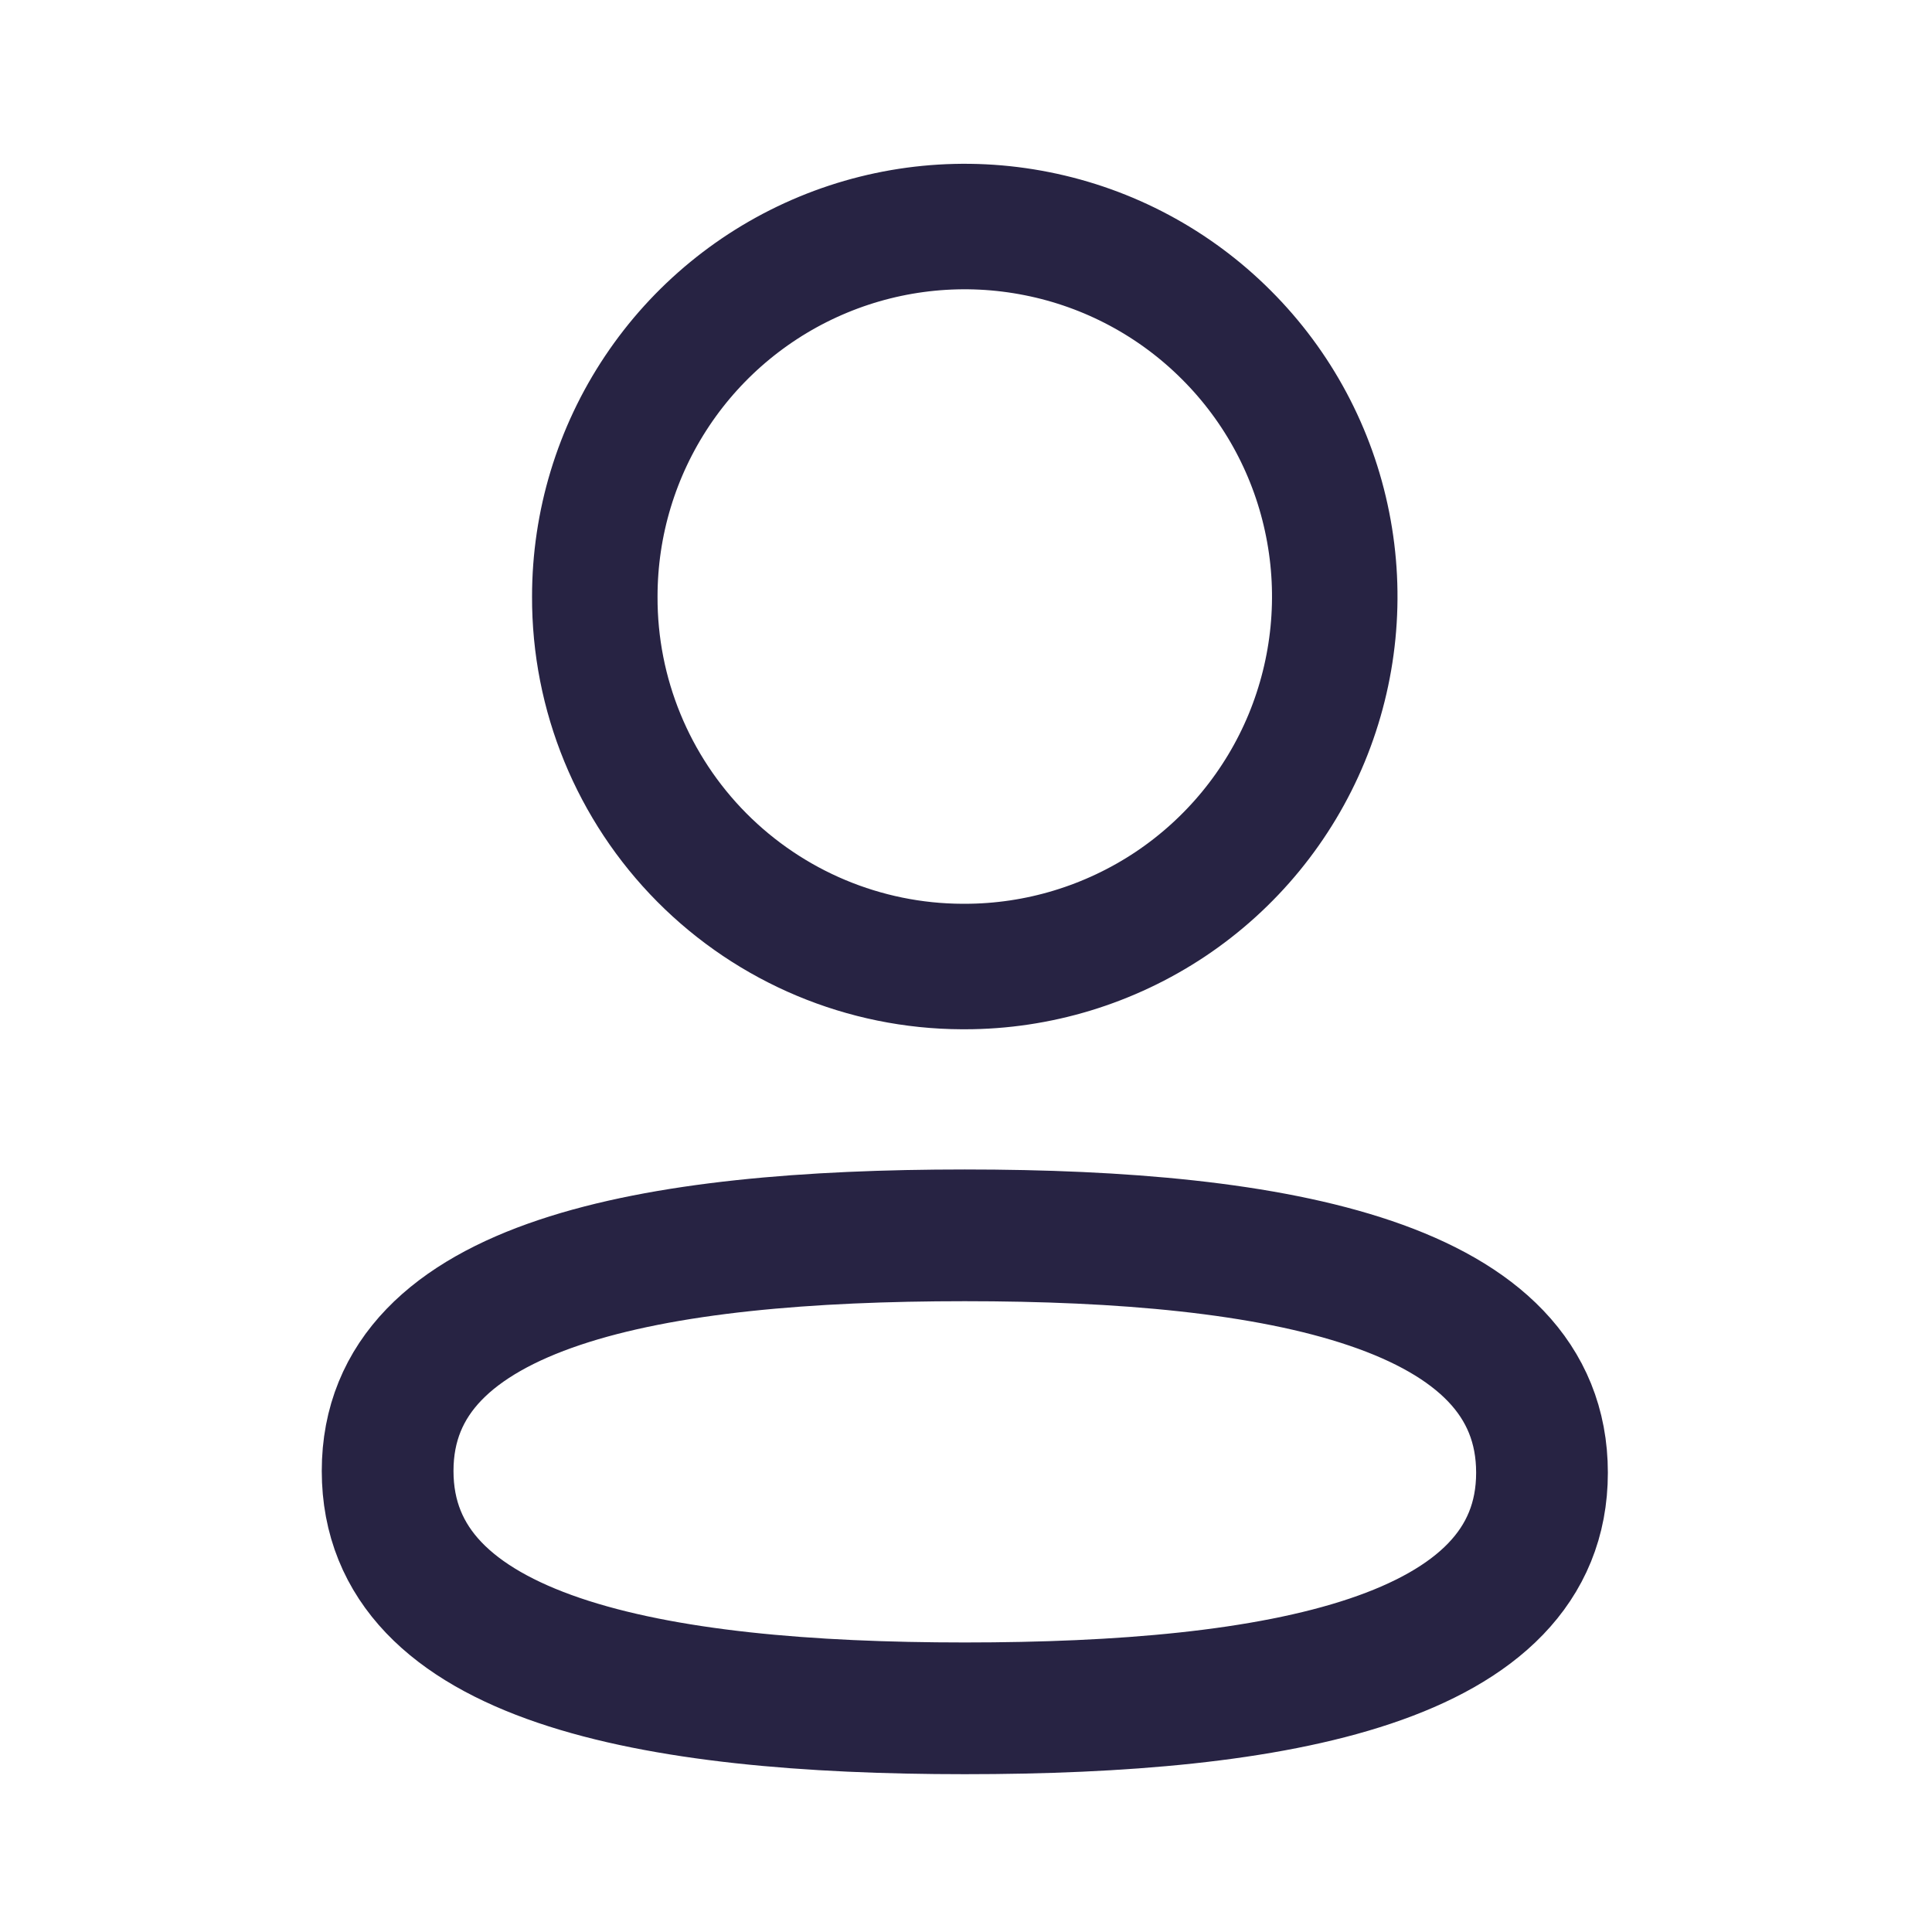
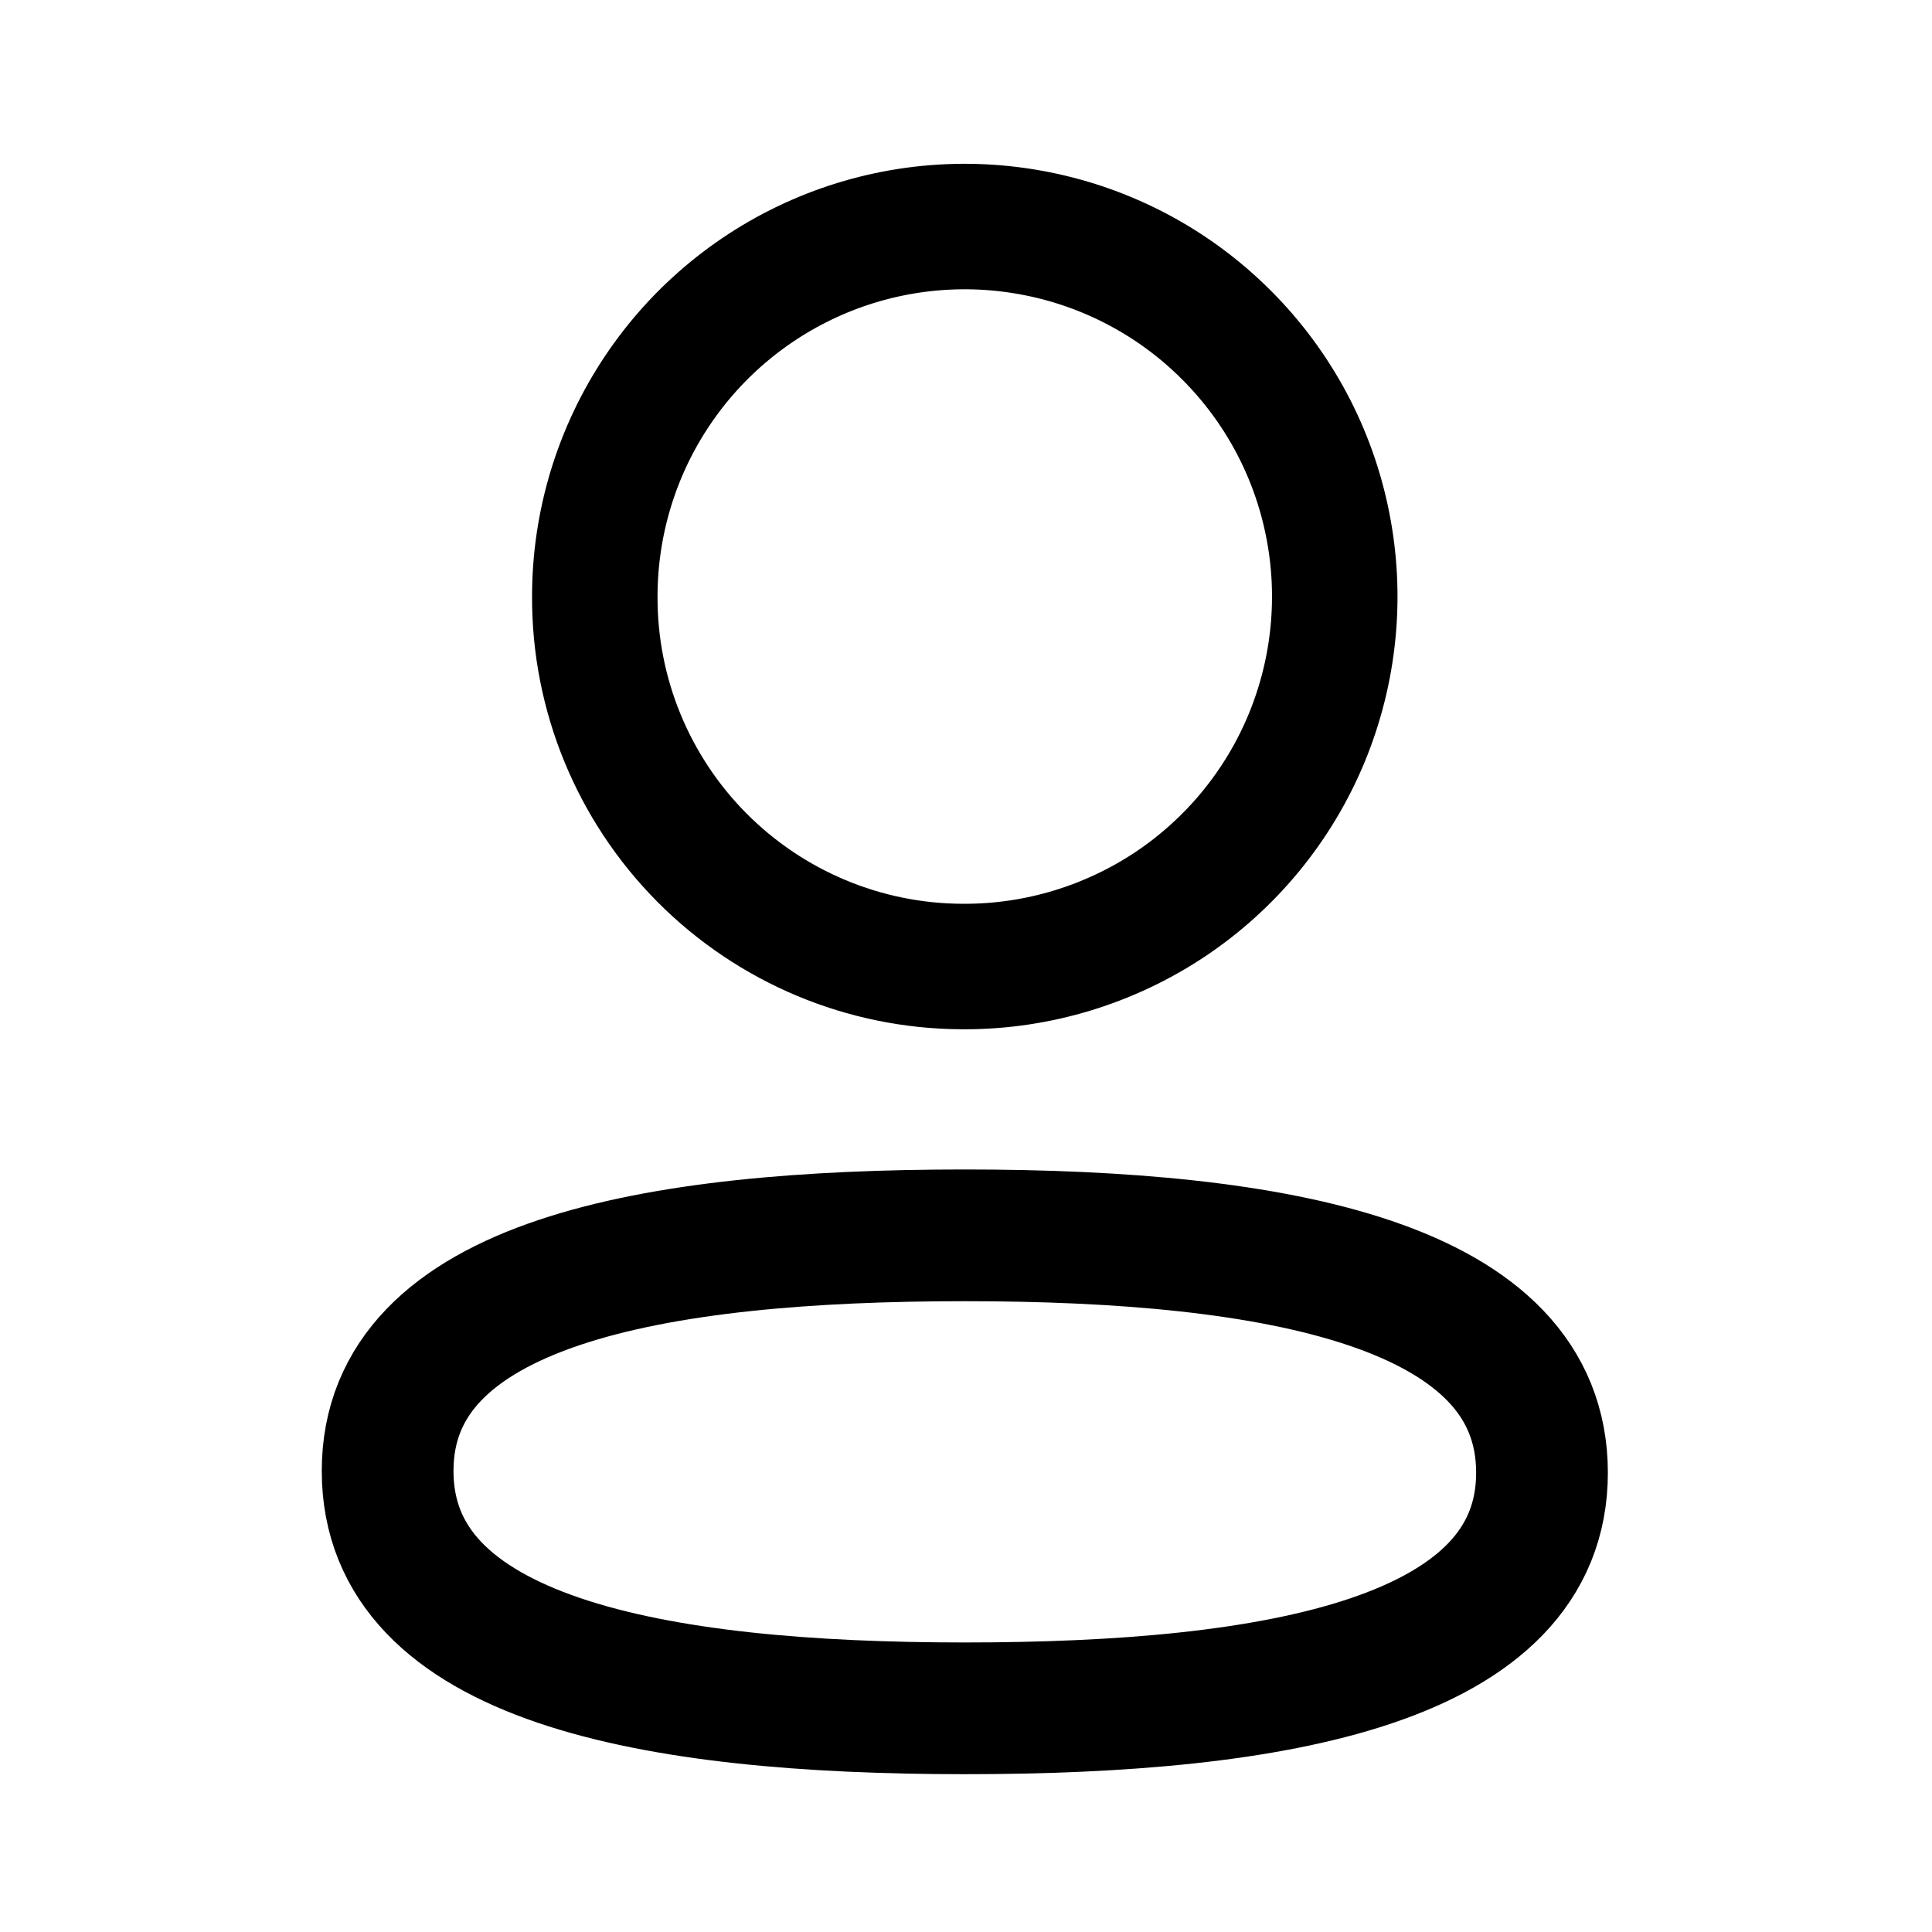
<svg xmlns="http://www.w3.org/2000/svg" width="22" height="22" viewBox="0 0 22 22" fill="none">
-   <path fill-rule="evenodd" clip-rule="evenodd" d="M10.986 14.067C7.441 14.067 4.414 14.603 4.414 16.75C4.414 18.897 7.421 19.453 10.986 19.453C14.531 19.453 17.559 18.915 17.559 16.77C17.559 14.624 14.55 14.067 10.986 14.067V14.067Z" stroke="#272343" stroke-width="1.5" stroke-linecap="round" stroke-linejoin="round" />
-   <path fill-rule="evenodd" clip-rule="evenodd" d="M10.986 11.006C11.819 11.006 12.634 10.758 13.327 10.296C14.02 9.833 14.56 9.175 14.879 8.405C15.197 7.635 15.281 6.788 15.118 5.971C14.956 5.153 14.555 4.403 13.965 3.814C13.376 3.224 12.625 2.823 11.808 2.661C10.991 2.498 10.144 2.581 9.374 2.9C8.604 3.219 7.946 3.759 7.483 4.452C7.02 5.145 6.773 5.959 6.773 6.793C6.769 7.906 7.208 8.975 7.992 9.765C8.777 10.555 9.843 11.002 10.956 11.006H10.986Z" stroke="#272343" stroke-width="1.429" stroke-linecap="round" stroke-linejoin="round" />
+   <path fill-rule="evenodd" clip-rule="evenodd" d="M10.986 14.067C7.441 14.067 4.414 14.603 4.414 16.75C4.414 18.897 7.421 19.453 10.986 19.453C14.531 19.453 17.559 18.915 17.559 16.77C17.559 14.624 14.55 14.067 10.986 14.067V14.067Z" stroke="currentColor" stroke-width="1.5" stroke-linecap="round" stroke-linejoin="round" />
+   <path fill-rule="evenodd" clip-rule="evenodd" d="M10.986 11.006C11.819 11.006 12.634 10.758 13.327 10.296C14.02 9.833 14.56 9.175 14.879 8.405C15.197 7.635 15.281 6.788 15.118 5.971C14.956 5.153 14.555 4.403 13.965 3.814C13.376 3.224 12.625 2.823 11.808 2.661C10.991 2.498 10.144 2.581 9.374 2.9C8.604 3.219 7.946 3.759 7.483 4.452C7.02 5.145 6.773 5.959 6.773 6.793C6.769 7.906 7.208 8.975 7.992 9.765C8.777 10.555 9.843 11.002 10.956 11.006H10.986Z" stroke="currentColor" stroke-width="1.429" stroke-linecap="round" stroke-linejoin="round" />
</svg>
